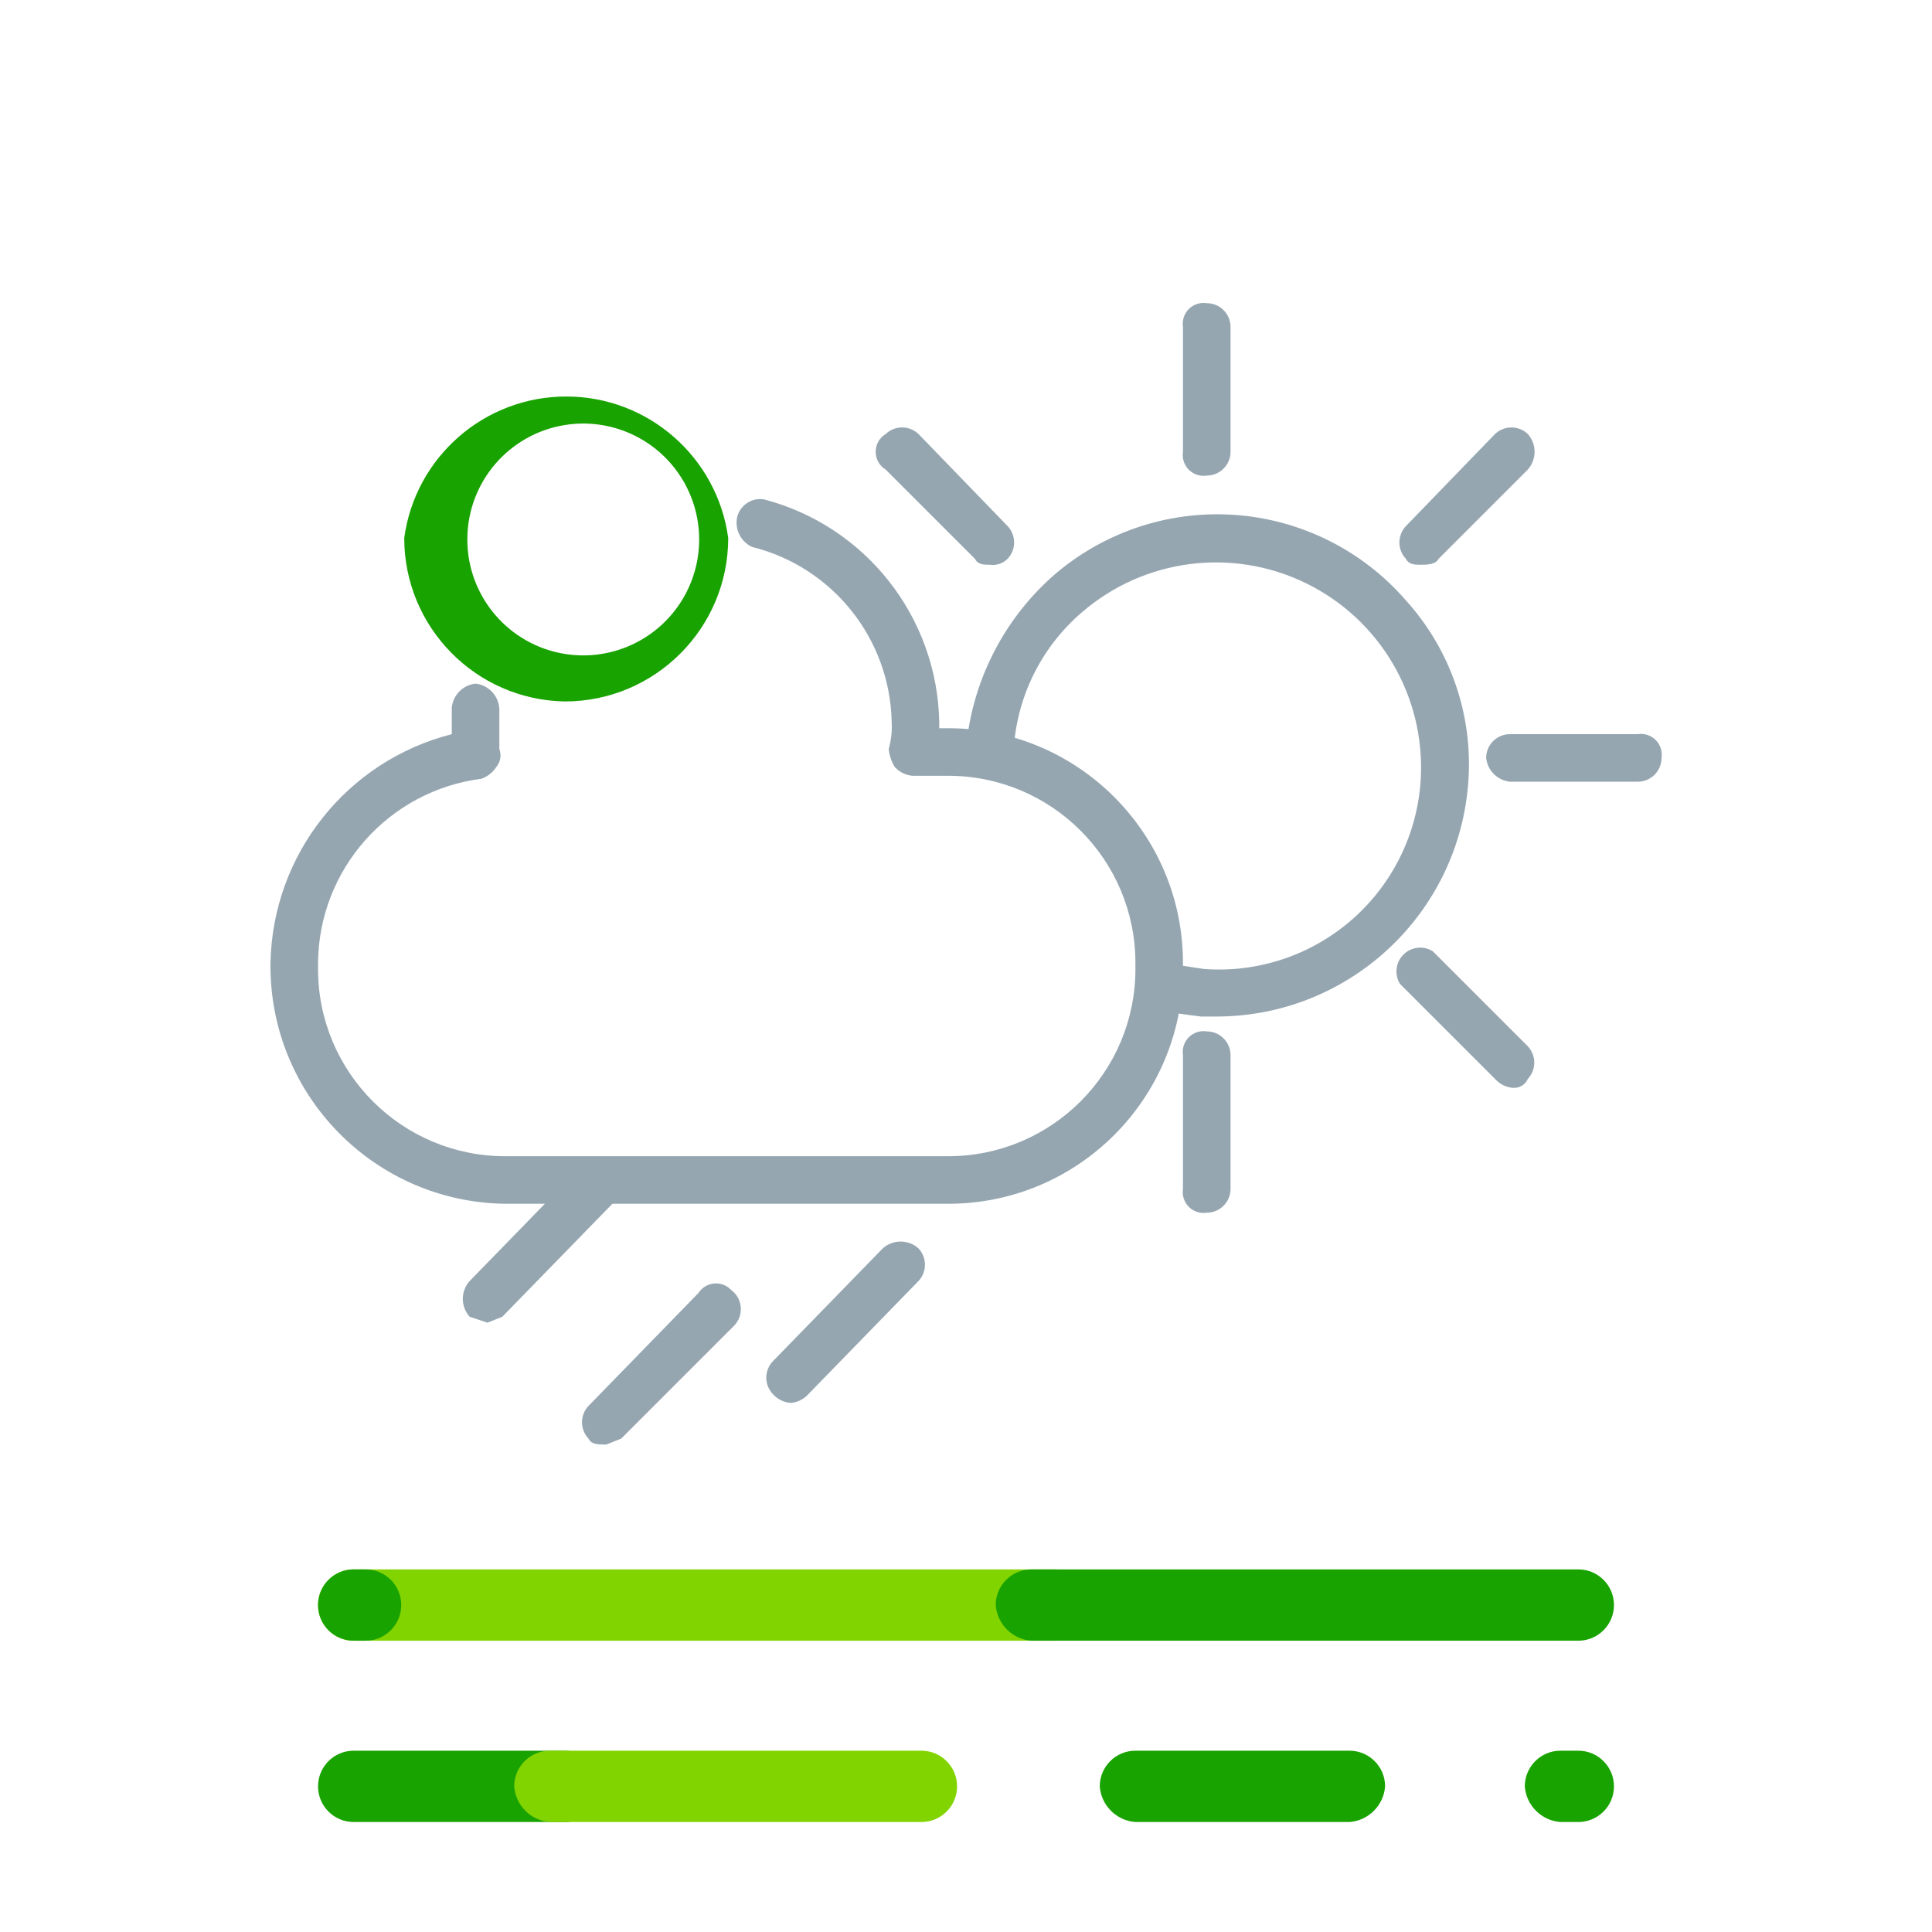
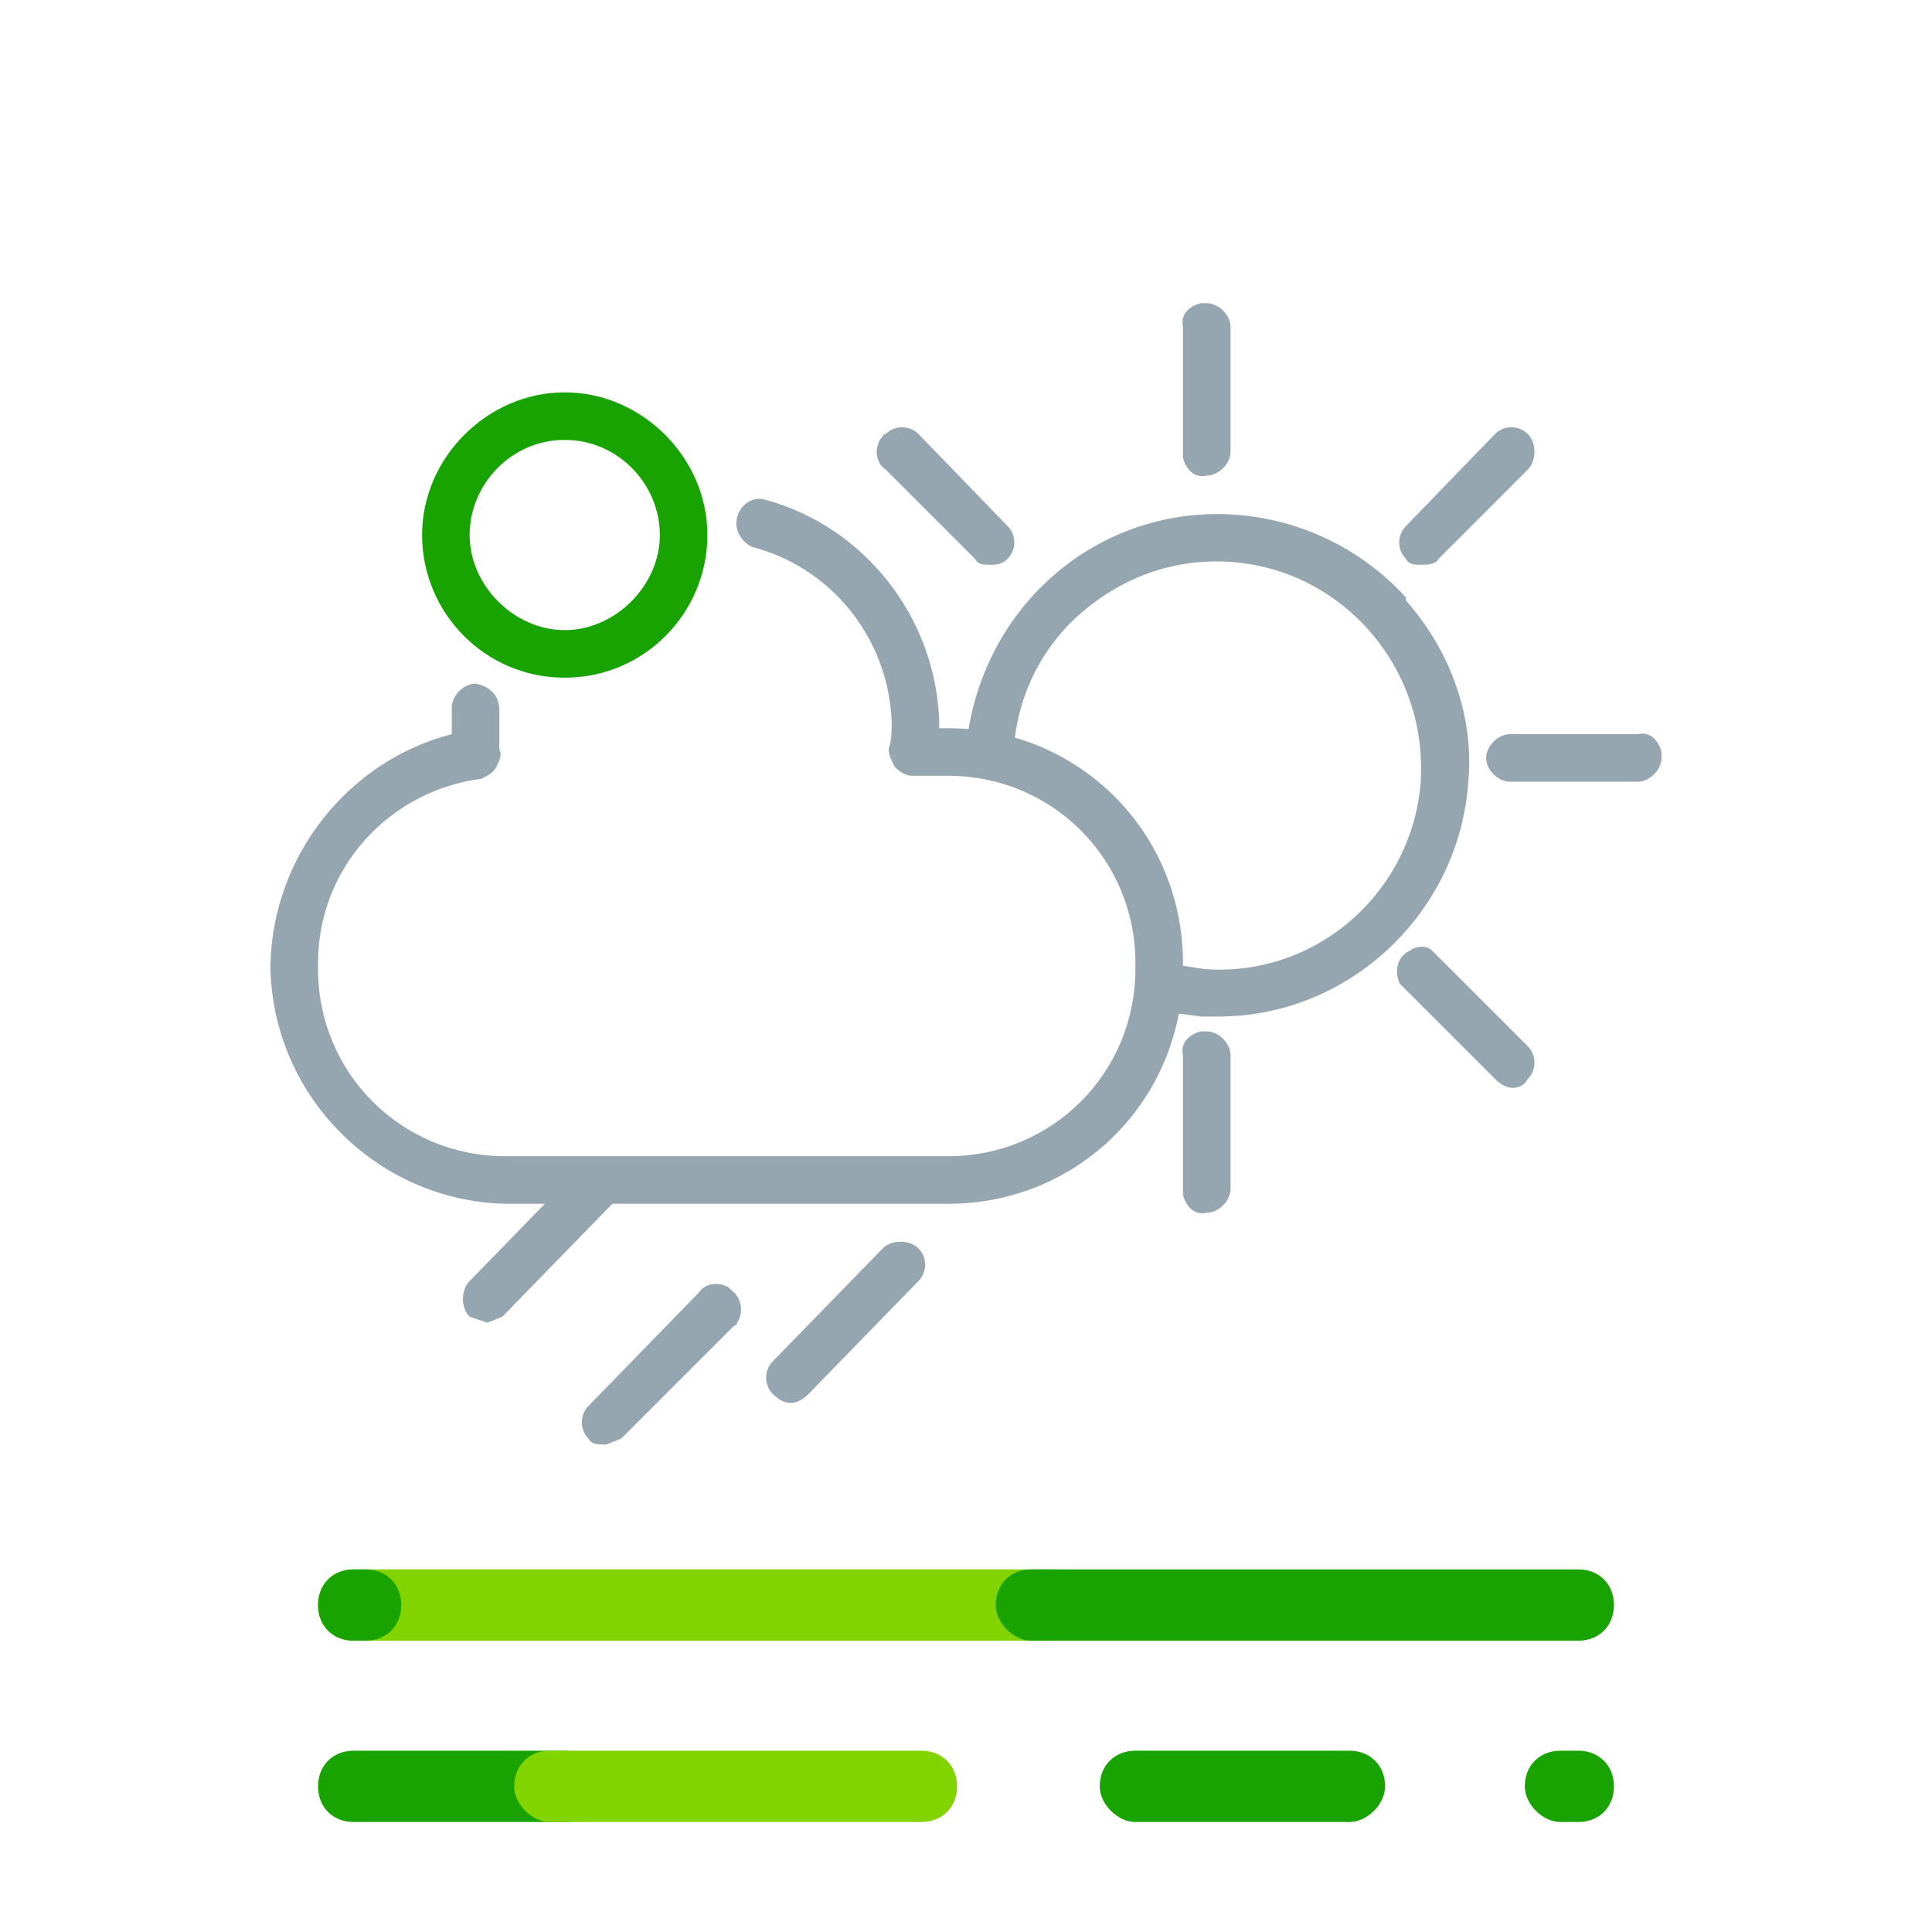
- <svg xmlns="http://www.w3.org/2000/svg" id="Capa_1" data-name="Capa 1" viewBox="0 0 65 65">
-   <defs>
-     <style>.cls-1{fill:none;}.cls-2{fill:#19a301;}.cls-3{fill:#95a6b1;}.cls-4{fill:#82d400;}</style>
-   </defs>
-   <g id="Rectángulo_3799" data-name="Rectángulo 3799">
-     <rect class="cls-1" x="0.1" y="0.1" width="64.9" height="64.89" />
+ <svg xmlns="http://www.w3.org/2000/svg" version="1.1" id="Capa_1" x="0px" y="0px" viewBox="0 0 65 65" style="enable-background:new 0 0 65 65;" xml:space="preserve">
+   <style type="text/css">
+ 	.st0{fill:none;}
+ 	.st1{fill:#95A6B1;}
+ 	.st2{fill:#19A301;}
+ 	.st3{fill:#82D400;}
+ </style>
+   <g id="Rectángulo_3799">
+     <rect x="0.1" y="0.1" class="st0" width="64.9" height="64.9" />
  </g>
-   <g id="Elipse_1897" data-name="Elipse 1897">
-     <path class="cls-2" d="M19,23.6a5.5,5.5,0,0,1-5.4-5.5,5.5,5.5,0,0,1,10.9,0A5.5,5.5,0,0,1,19,23.6Zm0-9.3A3.9,3.9,0,0,0,19,22a3.9,3.9,0,1,0,0-7.7Z" />
-   </g>
-   <g id="Grupo_11513" data-name="Grupo 11513">
-     <g id="Trazado_10514" data-name="Trazado 10514">
-       <path class="cls-3" d="M17,40.5a8,8,0,0,1-7.9-7.9v-.2a8.1,8.1,0,0,1,6.1-7.7v-.9A.9.9,0,0,1,16,23a.9.9,0,0,1,.8.9v1.3a.6.6,0,0,1-.1.6,1,1,0,0,1-.5.4,6.3,6.3,0,0,0-5.5,6.2v.2A6.3,6.3,0,0,0,17,38.9H31.9a6.3,6.3,0,0,0,6.3-6.3v-.2a6.3,6.3,0,0,0-6.3-6.3H30.7a.9.9,0,0,1-.6-.3,1.4,1.4,0,0,1-.2-.6,2.8,2.8,0,0,0,.1-.9,6.2,6.2,0,0,0-4.7-5.9.9.9,0,0,1-.5-1,.8.8,0,0,1,.9-.6,7.9,7.9,0,0,1,5.9,7.5v.2h.3a7.9,7.9,0,0,1,7.9,7.9v.2a7.9,7.9,0,0,1-7.9,7.9Z" />
+   <g id="Grupo_11513">
+     <g id="Trazado_10514">
+       <path class="st1" d="M17,40.5c-4.3-0.1-7.8-3.6-7.9-7.9v-0.2c0.1-3.6,2.6-6.8,6.1-7.7v-0.9c0-0.4,0.4-0.8,0.8-0.8    c0.5,0.1,0.8,0.4,0.8,0.9v1.3c0.1,0.2,0,0.4-0.1,0.6s-0.3,0.3-0.5,0.4c-3.1,0.4-5.5,3-5.5,6.2v0.2c0,3.5,2.8,6.3,6.3,6.3l0,0h14.9    c3.5,0,6.3-2.8,6.3-6.3v-0.2c0-3.5-2.8-6.3-6.3-6.3h-1.2c-0.2,0-0.4-0.1-0.6-0.3c-0.1-0.2-0.2-0.4-0.2-0.6    c0.1-0.3,0.1-0.6,0.1-0.9c-0.1-2.8-2-5.2-4.7-5.9c-0.4-0.2-0.6-0.6-0.5-1s0.5-0.7,0.9-0.6c3.4,0.9,5.8,4,5.9,7.5v0.2h0.3    c4.4,0,7.9,3.5,7.9,7.9l0,0v0.2c0,4.4-3.5,7.9-7.9,7.9l0,0L17,40.5z" />
    </g>
-     <g id="Trazado_10515" data-name="Trazado 10515">
-       <path class="cls-3" d="M41,34.2h-.6l-1.5-.2a.8.8,0,0,1-.6-1,.8.8,0,0,1,.9-.6l1.3.2a6.8,6.8,0,0,0,7.3-6.4,6.9,6.9,0,0,0-11.4-5.6,6.6,6.6,0,0,0-2.3,4.7.8.8,0,0,1-.9.8.9.9,0,0,1-.7-.9,8.8,8.8,0,0,1,2.9-5.8,8.4,8.4,0,0,1,11.9.8,8.2,8.2,0,0,1,2.1,6.1A8.5,8.5,0,0,1,41,34.2Z" />
+     <g id="Trazado_10515">
+       <path class="st1" d="M41,34.2h-0.6L38.9,34c-0.4-0.1-0.7-0.5-0.6-1l0,0c0.1-0.4,0.5-0.7,0.9-0.6l1.3,0.2c3.7,0.3,7-2.5,7.3-6.3    v-0.1c0.2-3.8-2.7-7.1-6.5-7.3c-1.8-0.1-3.5,0.5-4.9,1.7s-2.2,2.9-2.3,4.7c0,0.4-0.4,0.8-0.8,0.8h-0.1c-0.4-0.1-0.7-0.5-0.7-0.9    c0.2-2.2,1.2-4.3,2.9-5.8c3.5-3.1,8.8-2.7,11.9,0.7c0,0,0,0,0,0.1c1.5,1.7,2.3,3.9,2.1,6.1C49.1,30.7,45.4,34.2,41,34.2z" />
    </g>
-     <g id="Grupo_11509" data-name="Grupo 11509">
-       <g id="Línea_2011" data-name="Línea 2011">
-         <path class="cls-3" d="M40.6,16a.7.7,0,0,1-.8-.8V11a.7.7,0,0,1,.8-.8.8.8,0,0,1,.8.8v4.2A.8.8,0,0,1,40.6,16Z" />
+     <g id="Grupo_11509">
+       <g id="Línea_2011">
+         <path class="st1" d="M40.6,16c-0.4,0.1-0.7-0.2-0.8-0.6c0-0.1,0-0.1,0-0.2V11c-0.1-0.4,0.2-0.7,0.6-0.8c0.1,0,0.1,0,0.2,0     c0.4,0,0.8,0.4,0.8,0.8v4.2C41.4,15.6,41,16,40.6,16z" />
      </g>
-       <g id="Línea_2012" data-name="Línea 2012">
-         <path class="cls-3" d="M40.6,40.8a.7.7,0,0,1-.8-.8V35.5a.7.7,0,0,1,.8-.8.8.8,0,0,1,.8.8V40A.8.8,0,0,1,40.6,40.8Z" />
+       <g id="Línea_2012">
+         <path class="st1" d="M40.6,40.8c-0.4,0.1-0.7-0.2-0.8-0.6c0-0.1,0-0.1,0-0.2v-4.5c-0.1-0.4,0.2-0.7,0.6-0.8c0.1,0,0.1,0,0.2,0     c0.4,0,0.8,0.4,0.8,0.8V40C41.4,40.4,41,40.8,40.6,40.8z" />
      </g>
    </g>
-     <g id="Grupo_11510" data-name="Grupo 11510">
-       <g id="Línea_2013" data-name="Línea 2013">
-         <path class="cls-3" d="M47.8,19c-.2,0-.4,0-.5-.2a.8.8,0,0,1,0-1.1l3-3.1a.8.8,0,0,1,1.1,0,.9.9,0,0,1,0,1.2l-3,3C48.3,19,48,19,47.8,19Z" />
+     <g id="Grupo_11510">
+       <g id="Línea_2013">
+         <path class="st1" d="M47.8,19c-0.2,0-0.4,0-0.5-0.2c-0.3-0.3-0.3-0.8,0-1.1l3-3.1c0.3-0.3,0.8-0.3,1.1,0s0.3,0.9,0,1.2l-3,3     C48.3,19,48,19,47.8,19z" />
      </g>
    </g>
-     <g id="Grupo_11511" data-name="Grupo 11511">
-       <g id="Línea_2014" data-name="Línea 2014">
-         <path class="cls-3" d="M33.3,19c-.2,0-.4,0-.5-.2l-3-3a.7.7,0,0,1,0-1.2.8.8,0,0,1,1.1,0l3,3.1a.8.8,0,0,1,0,1.1A.7.7,0,0,1,33.3,19Z" />
+     <g id="Grupo_11511">
+       <g id="Línea_2014">
+         <path class="st1" d="M33.3,19c-0.2,0-0.4,0-0.5-0.2l-3-3c-0.3-0.2-0.4-0.6-0.2-1c0.1-0.1,0.1-0.2,0.2-0.2c0.3-0.3,0.8-0.3,1.1,0     l3,3.1c0.3,0.3,0.3,0.8,0,1.1C33.7,19,33.5,19,33.3,19z" />
      </g>
-       <g id="Línea_2015" data-name="Línea 2015">
-         <path class="cls-3" d="M50.9,36.6a.9.9,0,0,1-.6-.3l-3.2-3.2A.8.8,0,0,1,48.2,32l3.2,3.2a.8.8,0,0,1,0,1.1A.5.5,0,0,1,50.9,36.6Z" />
+       <g id="Línea_2015">
+         <path class="st1" d="M50.9,36.6c-0.2,0-0.4-0.1-0.6-0.3l-3.2-3.2c-0.2-0.4-0.1-0.9,0.3-1.1c0.3-0.2,0.6-0.2,0.8,0l3.2,3.2     c0.3,0.3,0.3,0.8,0,1.1C51.3,36.5,51.1,36.6,50.9,36.6z" />
      </g>
    </g>
-     <g id="Grupo_11512" data-name="Grupo 11512">
-       <g id="Línea_2016" data-name="Línea 2016">
-         <path class="cls-3" d="M55.1,26.3H50.8a.9.9,0,0,1-.8-.8.8.8,0,0,1,.8-.8h4.3a.7.7,0,0,1,.8.8A.8.8,0,0,1,55.1,26.3Z" />
+     <g id="Grupo_11512">
+       <g id="Línea_2016">
+         <path class="st1" d="M55.1,26.3h-4.3c-0.4,0-0.8-0.4-0.8-0.8s0.4-0.8,0.8-0.8h4.3c0.4-0.1,0.7,0.2,0.8,0.6c0,0.1,0,0.1,0,0.2     C55.9,25.9,55.5,26.3,55.1,26.3z" />
      </g>
    </g>
-     <g id="Línea_2017" data-name="Línea 2017">
-       <path class="cls-3" d="M16.4,44.5l-.6-.2a.9.9,0,0,1,0-1.2l3.7-3.8a.9.9,0,0,1,1.2,0,.8.8,0,0,1,0,1.1l-3.8,3.9Z" />
+     <g id="Línea_2017">
+       <path class="st1" d="M16.4,44.5l-0.6-0.2c-0.3-0.3-0.3-0.9,0-1.2l3.7-3.8c0.3-0.3,0.9-0.3,1.2,0c0.3,0.3,0.3,0.8,0,1.1l-3.8,3.9    L16.4,44.5z" />
    </g>
-     <g id="Línea_2018" data-name="Línea 2018">
-       <path class="cls-3" d="M20.4,48.6c-.3,0-.5,0-.6-.2a.8.8,0,0,1,0-1.1l3.7-3.8a.7.7,0,0,1,1.1-.1.8.8,0,0,1,.1,1.2l-3.8,3.8Z" />
+     <g id="Línea_2018">
+       <path class="st1" d="M20.4,48.6c-0.3,0-0.5,0-0.6-0.2c-0.3-0.3-0.3-0.8,0-1.1l3.7-3.8c0.2-0.3,0.6-0.4,1-0.2l0.1,0.1    c0.4,0.3,0.4,0.8,0.2,1.1c0,0,0,0.1-0.1,0.1l-3.8,3.8L20.4,48.6z" />
    </g>
-     <g id="Línea_2019" data-name="Línea 2019">
-       <path class="cls-3" d="M26.6,47.2a.9.9,0,0,1-.6-.3.8.8,0,0,1,0-1.1L29.7,42a.9.9,0,0,1,1.2,0,.8.8,0,0,1,0,1.1l-3.7,3.8A.9.9,0,0,1,26.6,47.2Z" />
+     <g id="Línea_2019">
+       <path class="st1" d="M26.6,47.2c-0.2,0-0.4-0.1-0.6-0.3c-0.3-0.3-0.3-0.8,0-1.1l3.7-3.8c0.3-0.3,0.9-0.3,1.2,0    c0.3,0.3,0.3,0.8,0,1.1l-3.7,3.8C27,47.1,26.8,47.2,26.6,47.2z" />
    </g>
  </g>
-   <rect class="cls-1" y="48.2" width="65" height="16.74" />
-   <path class="cls-2" d="M45.4,61.3H38.2A1.3,1.3,0,0,1,37,60.1a1.2,1.2,0,0,1,1.2-1.2h7.2a1.2,1.2,0,0,1,1.2,1.2A1.3,1.3,0,0,1,45.4,61.3Z" />
-   <path class="cls-2" d="M53.1,61.3h-.6a1.3,1.3,0,0,1-1.2-1.2,1.2,1.2,0,0,1,1.2-1.2h.6a1.2,1.2,0,0,1,1.2,1.2A1.2,1.2,0,0,1,53.1,61.3Z" />
-   <path class="cls-2" d="M19,61.3H11.9a1.2,1.2,0,0,1-1.2-1.2,1.2,1.2,0,0,1,1.2-1.2H19a1.2,1.2,0,0,1,1.2,1.2A1.2,1.2,0,0,1,19,61.3Z" />
-   <path class="cls-4" d="M31,61.3H18.5a1.3,1.3,0,0,1-1.2-1.2,1.2,1.2,0,0,1,1.2-1.2H31a1.2,1.2,0,0,1,1.2,1.2A1.2,1.2,0,0,1,31,61.3Z" />
-   <path class="cls-4" d="M35.5,55.2H11.9A1.2,1.2,0,0,1,10.7,54a1.2,1.2,0,0,1,1.2-1.2H35.5A1.2,1.2,0,0,1,36.7,54,1.3,1.3,0,0,1,35.5,55.2Z" />
-   <path class="cls-2" d="M53.1,55.2H34.7A1.3,1.3,0,0,1,33.5,54a1.2,1.2,0,0,1,1.2-1.2H53.1A1.2,1.2,0,0,1,54.3,54,1.2,1.2,0,0,1,53.1,55.2Z" />
-   <path class="cls-2" d="M12.3,55.2h-.4A1.2,1.2,0,0,1,10.7,54a1.2,1.2,0,0,1,1.2-1.2h.4A1.2,1.2,0,0,1,13.5,54,1.2,1.2,0,0,1,12.3,55.2Z" />
+   <rect y="48.2" class="st0" width="65" height="16.7" />
+   <path class="st2" d="M45.4,61.3h-7.2c-0.6,0-1.2-0.6-1.2-1.2c0-0.7,0.5-1.2,1.2-1.2l0,0h7.2c0.7,0,1.2,0.5,1.2,1.2l0,0  C46.6,60.7,46,61.3,45.4,61.3z" />
+   <path class="st2" d="M53.1,61.3h-0.6c-0.6,0-1.2-0.6-1.2-1.2c0-0.7,0.5-1.2,1.2-1.2l0,0h0.6c0.7,0,1.2,0.5,1.2,1.2l0,0  C54.3,60.8,53.8,61.3,53.1,61.3L53.1,61.3z" />
+   <path class="st2" d="M19,61.3h-7.1c-0.7,0-1.2-0.5-1.2-1.2l0,0c0-0.7,0.5-1.2,1.2-1.2l0,0H19c0.7,0,1.2,0.5,1.2,1.2l0,0  C20.2,60.8,19.7,61.3,19,61.3L19,61.3z" />
+   <path class="st3" d="M31,61.3H18.5c-0.6,0-1.2-0.6-1.2-1.2c0-0.7,0.5-1.2,1.2-1.2l0,0H31c0.7,0,1.2,0.5,1.2,1.2l0,0  C32.2,60.8,31.7,61.3,31,61.3L31,61.3z" />
+   <path class="st3" d="M35.5,55.2H11.9c-0.7,0-1.2-0.5-1.2-1.2l0,0c0-0.7,0.5-1.2,1.2-1.2l0,0h23.6c0.7,0,1.2,0.5,1.2,1.2l0,0  C36.7,54.6,36.1,55.2,35.5,55.2z" />
+   <path class="st2" d="M53.1,55.2H34.7c-0.6,0-1.2-0.6-1.2-1.2c0-0.7,0.5-1.2,1.2-1.2l0,0h18.4c0.7,0,1.2,0.5,1.2,1.2l0,0  C54.3,54.7,53.8,55.2,53.1,55.2L53.1,55.2z" />
+   <path class="st2" d="M12.3,55.2h-0.4c-0.7,0-1.2-0.5-1.2-1.2l0,0c0-0.7,0.5-1.2,1.2-1.2l0,0h0.4c0.7,0,1.2,0.5,1.2,1.2l0,0  C13.5,54.7,13,55.2,12.3,55.2L12.3,55.2z" />
+   <g id="Elipse_1897_1_">
+     <path class="st2" d="M19,22.8c-2.7,0-4.8-2.2-4.8-4.8s2.2-4.8,4.8-4.8s4.8,2.2,4.8,4.8S21.7,22.8,19,22.8z M19,14.8   c-1.8,0-3.2,1.5-3.2,3.2s1.5,3.2,3.2,3.2s3.2-1.5,3.2-3.2S20.8,14.8,19,14.8z" />
+   </g>
</svg>
